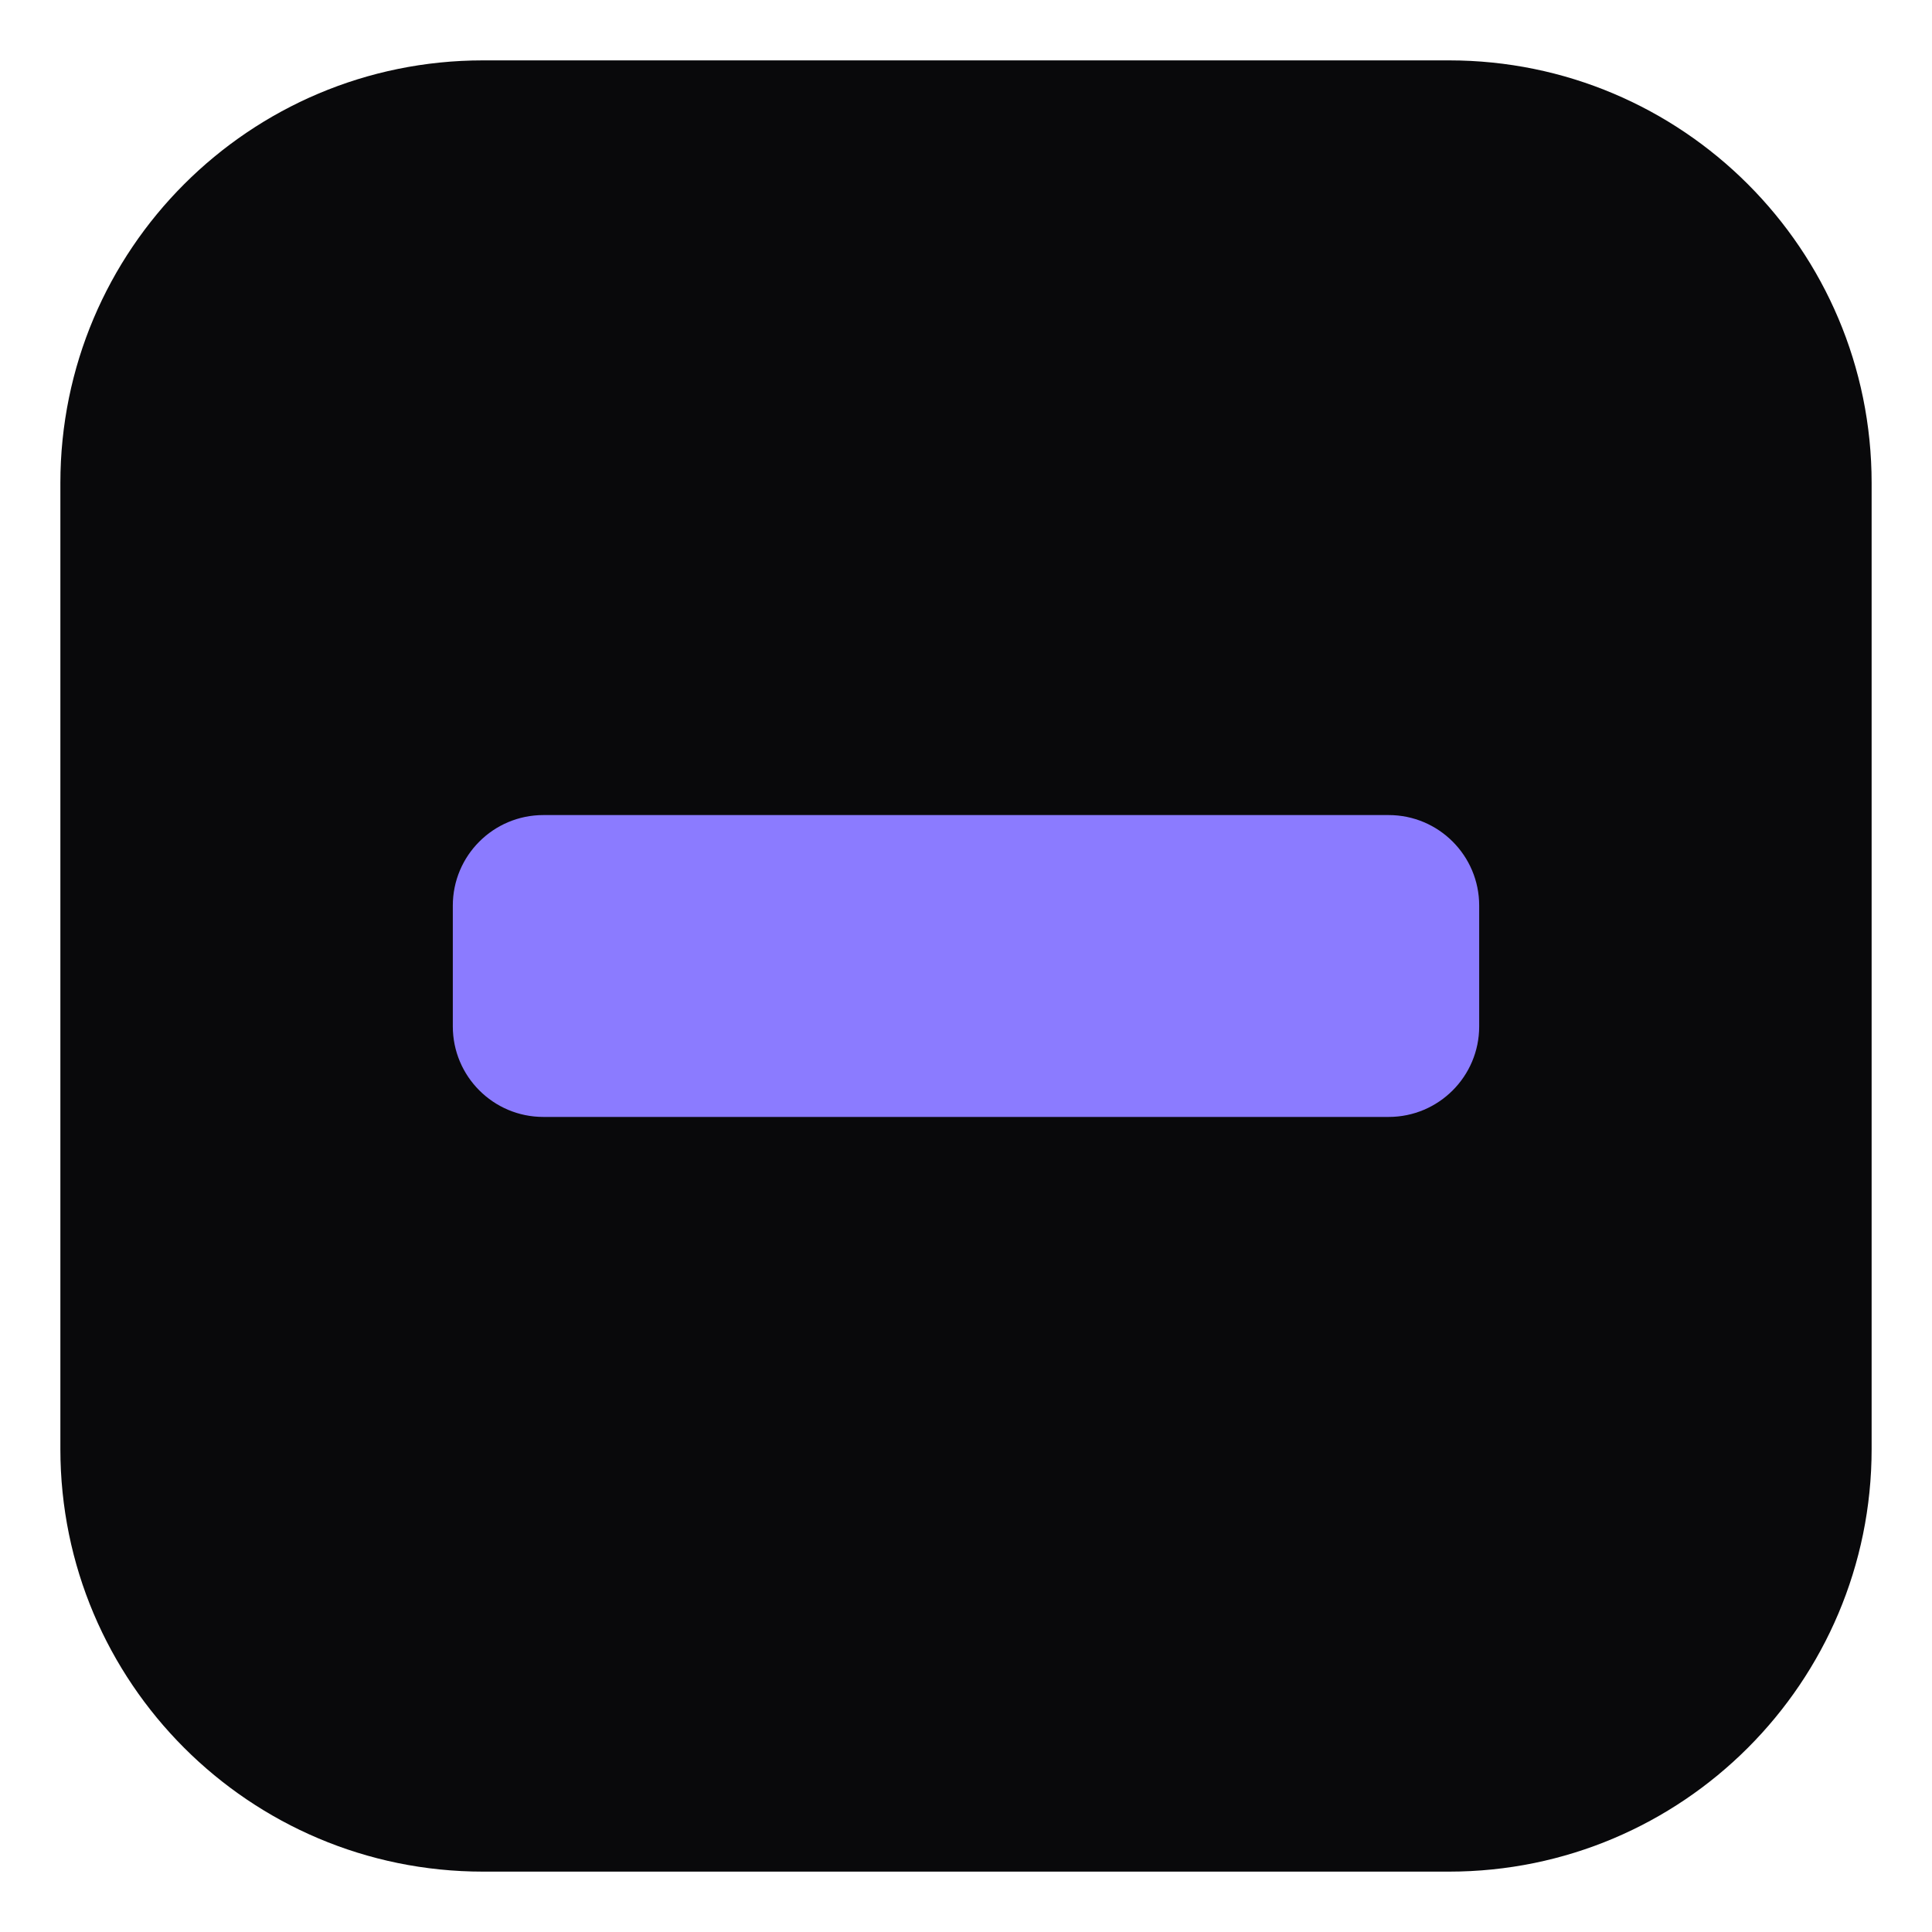
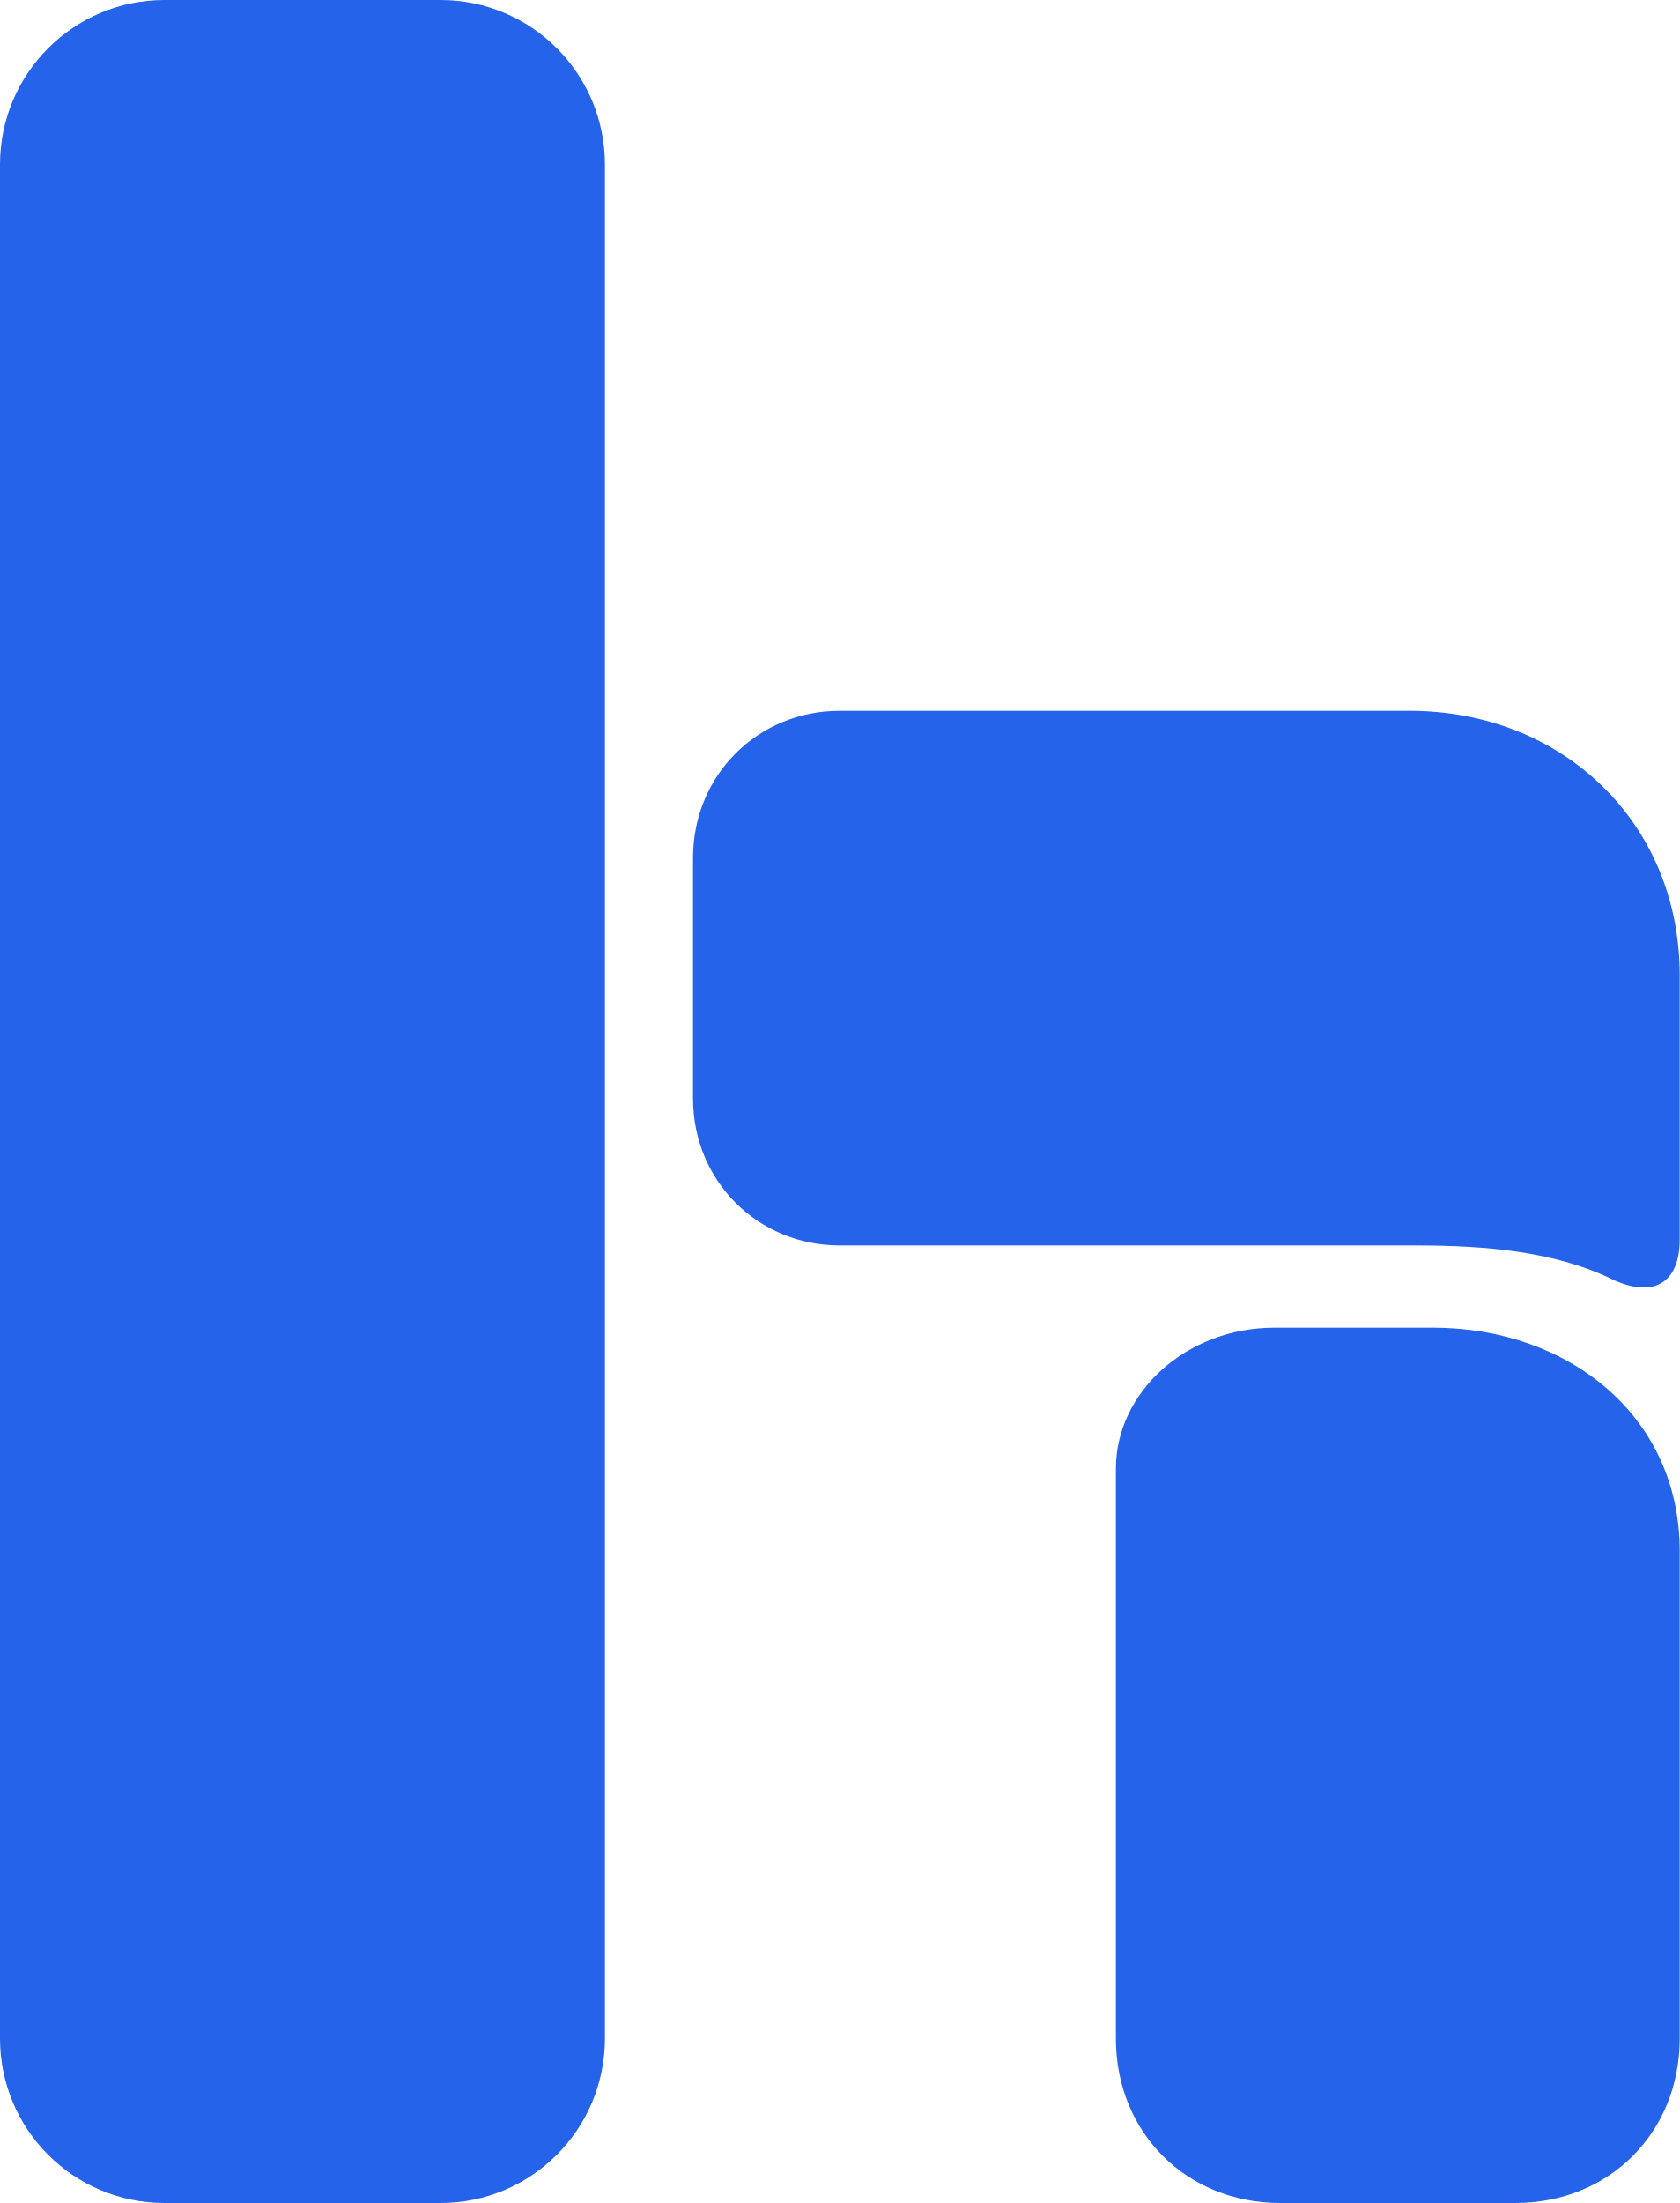
- <svg xmlns="http://www.w3.org/2000/svg" viewBox="0 0 64 64" role="img" aria-labelledby="t">
-   <rect x="2" y="2" width="60" height="60" rx="14" fill="#09090B" />
-   <rect x="15" y="27" width="34" height="10" rx="3" fill="#8B7BFF" />
+ <svg xmlns="http://www.w3.org/2000/svg" viewBox="0 0 286 375" fill="#2563EB" role="img" aria-labelledby="title">
+   <rect width="103" height="375" rx="28" />
+   <path d="M143 121H240C266 121 286 140 286 166V211C286 218 282 221 275 218C265 213 253 212 241 212H143C129 212 118 201 118 187V146C118 132 129 121 143 121Z" />
+   <path d="M217 226H244C267 226 286 241 286 264V347C286 363 274 375 258 375H218C202 375 190 363 190 347V250C190 237 202 226 217 226Z" />
</svg>
